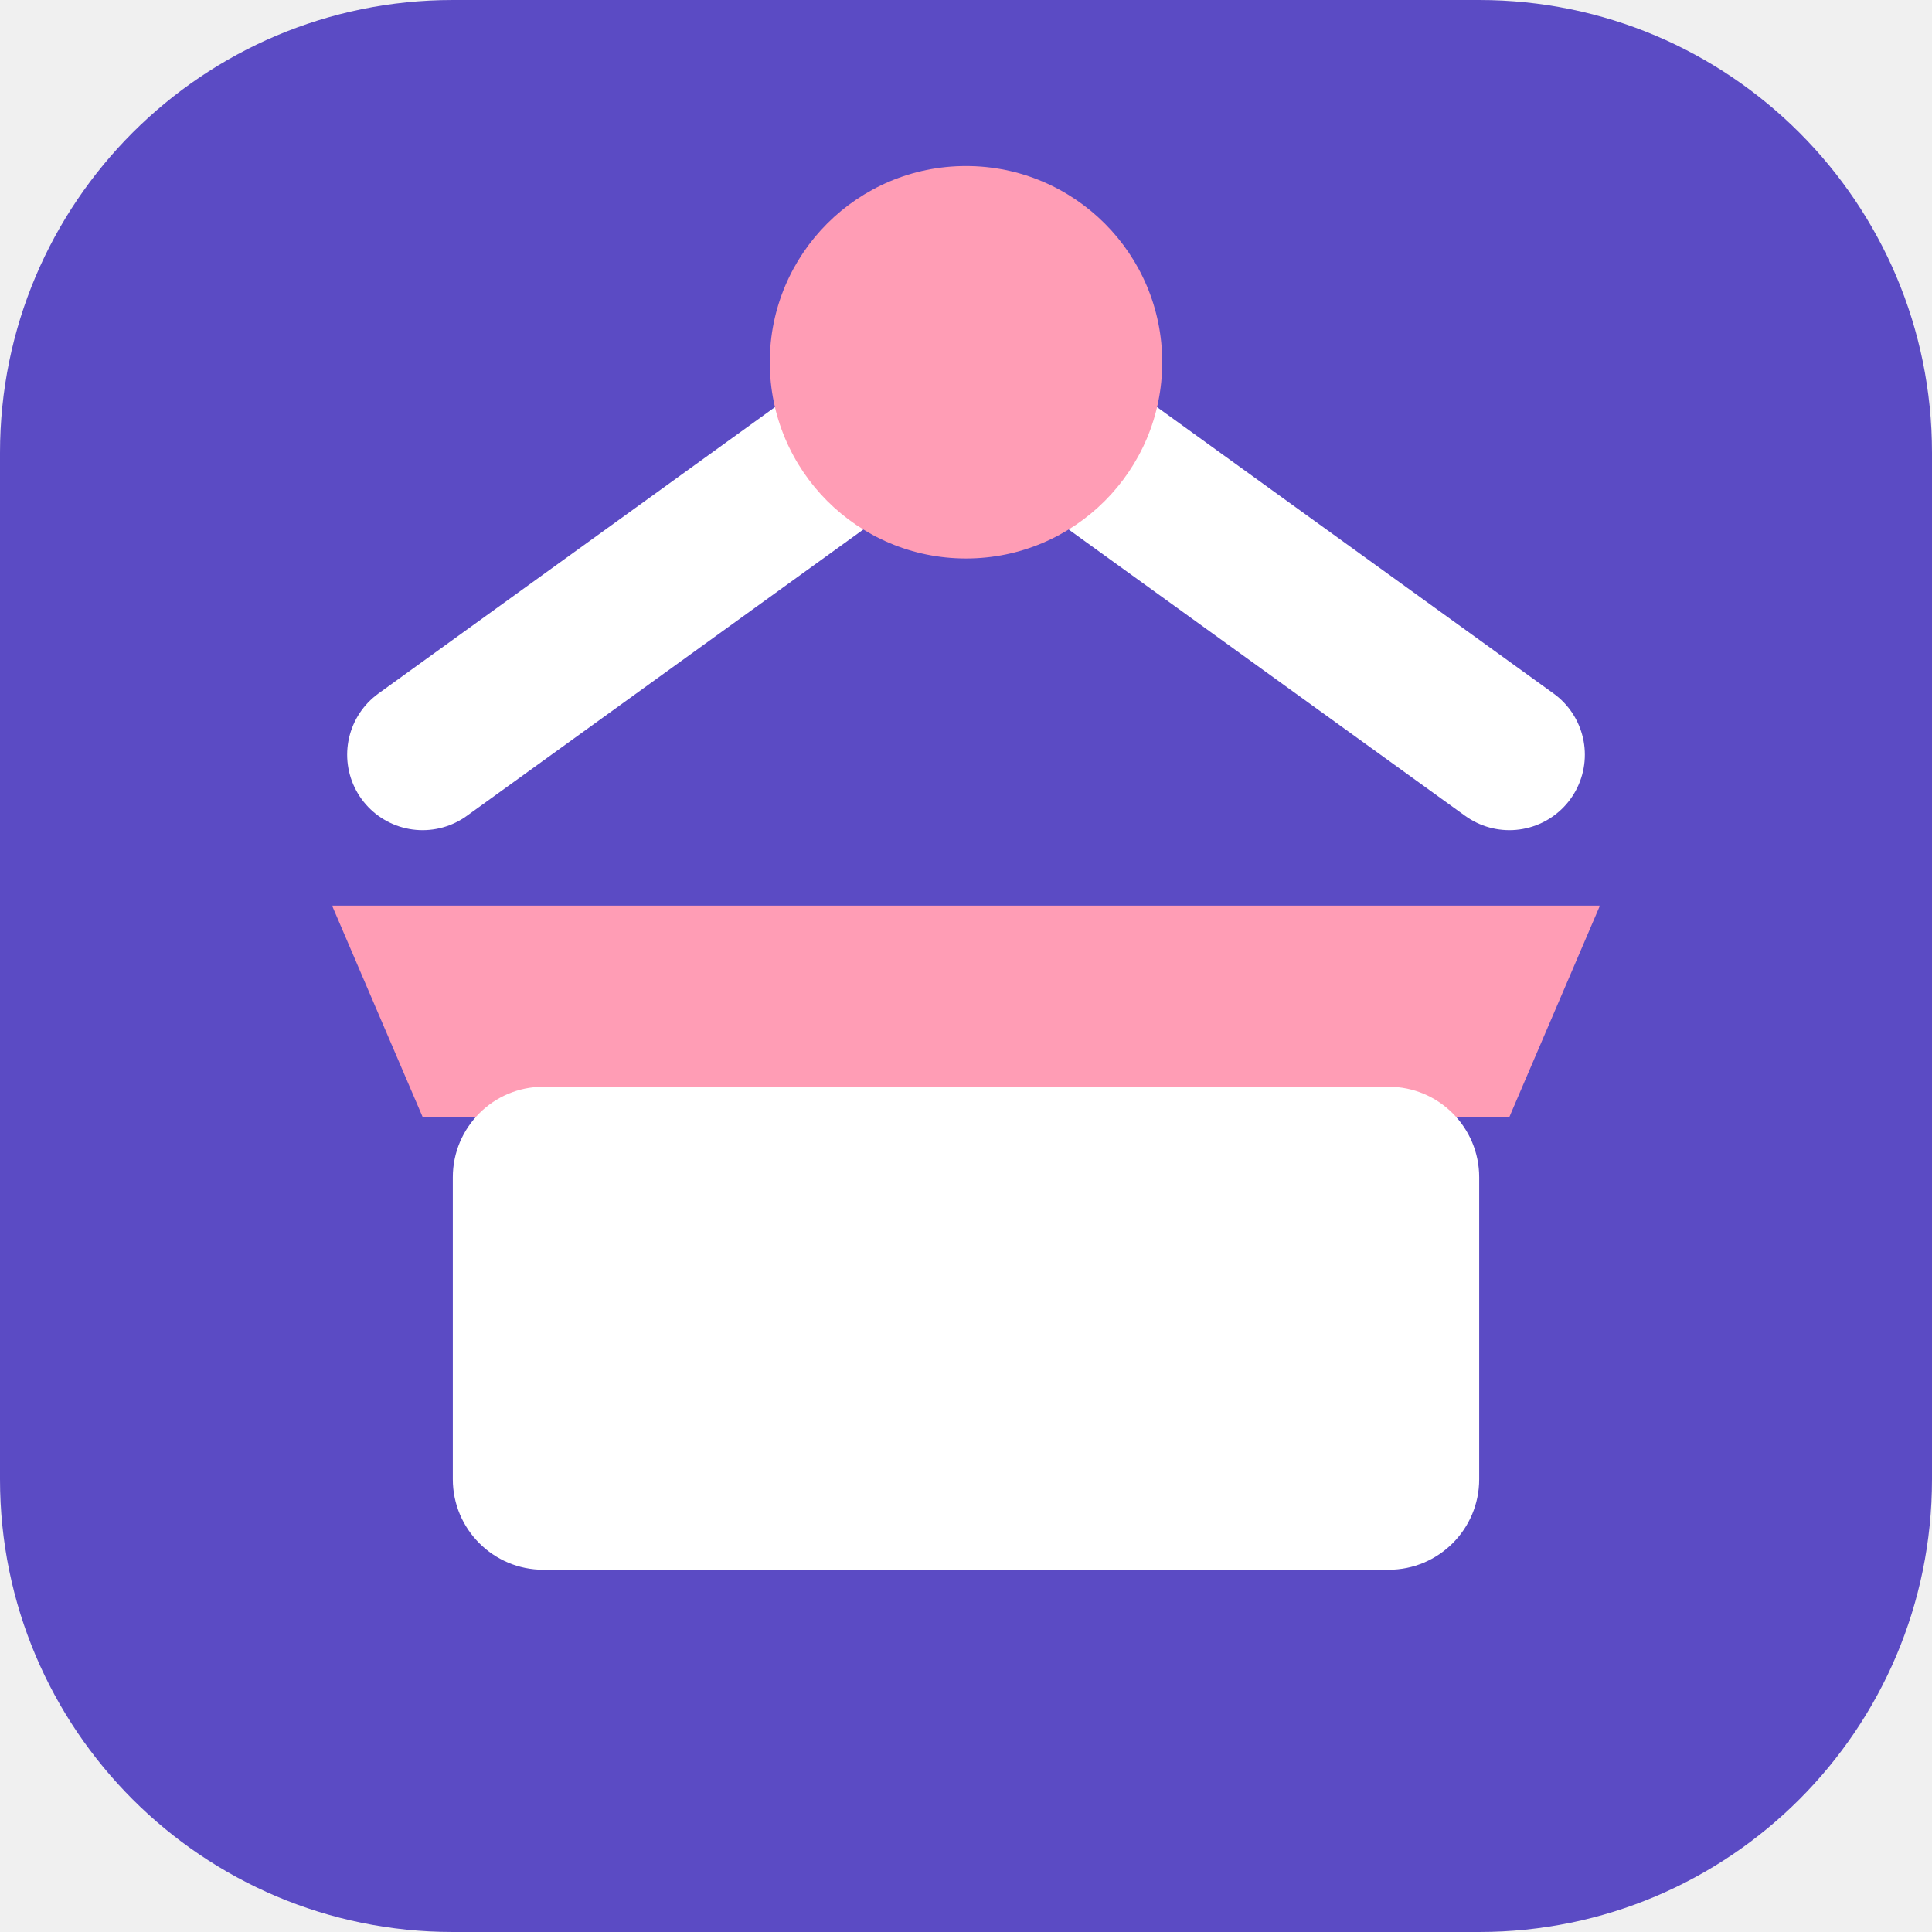
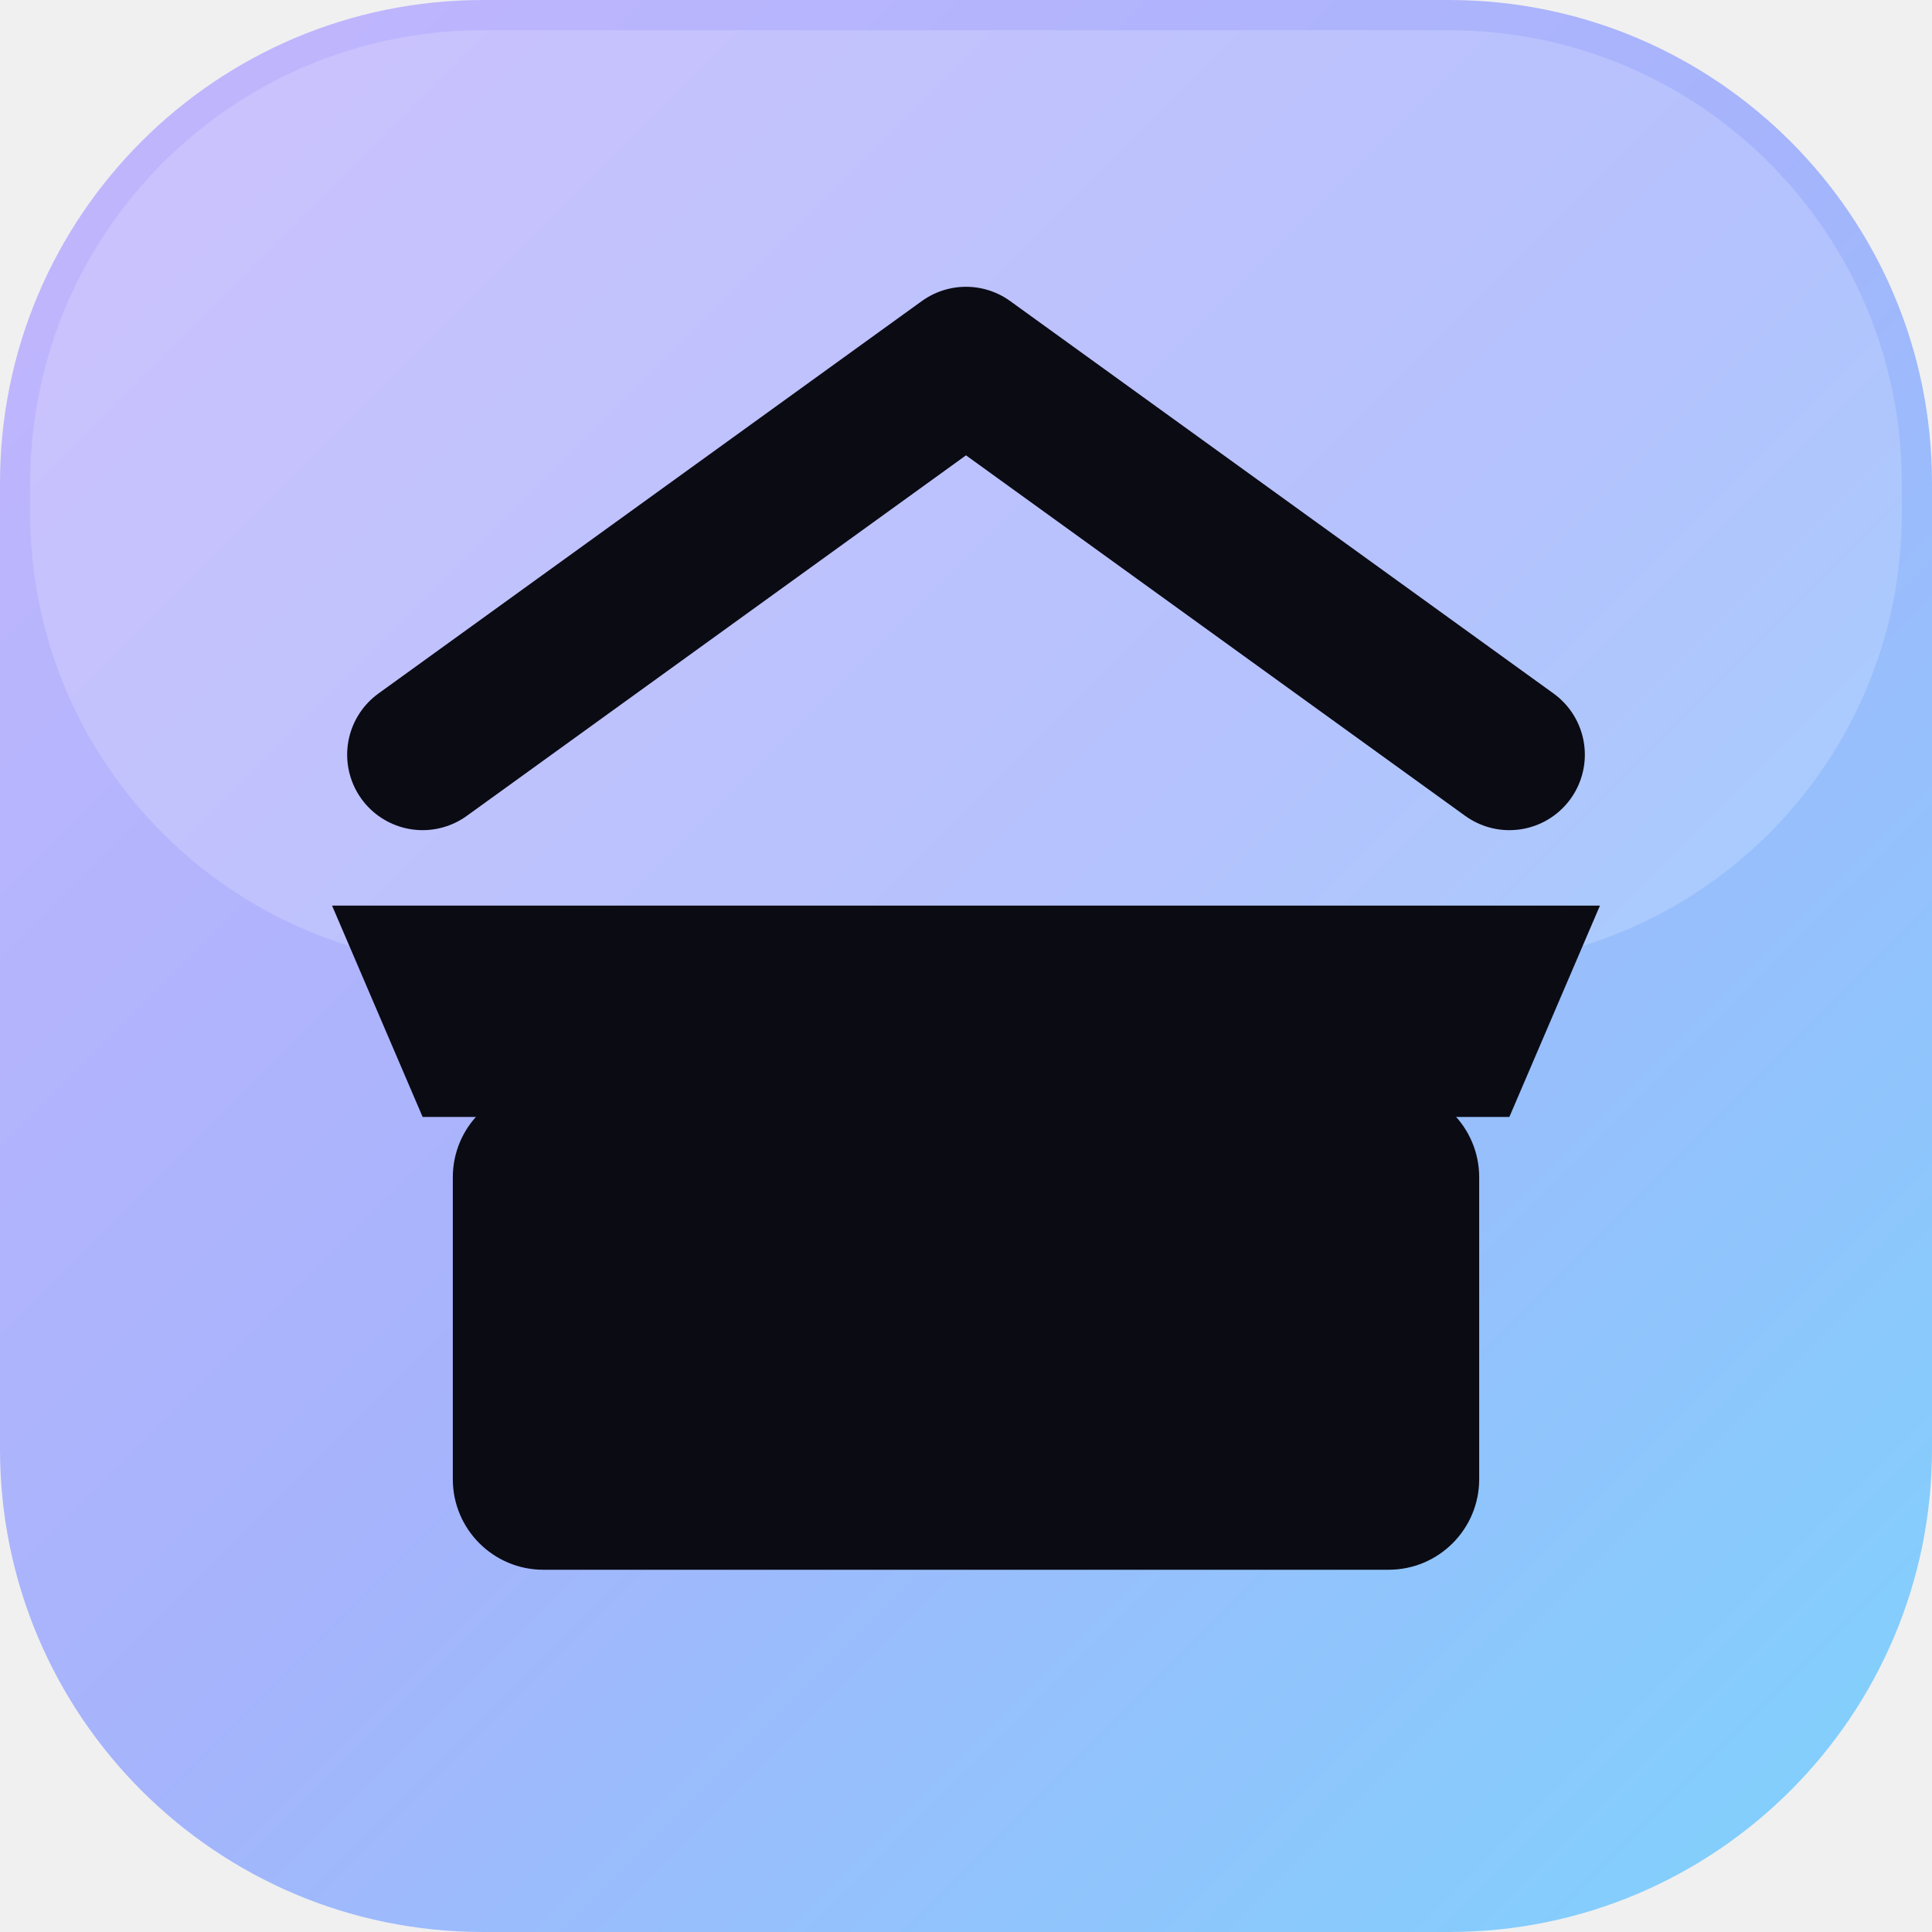
<svg xmlns="http://www.w3.org/2000/svg" viewBox="0 0 64 64" width="64" height="64" role="img" aria-label="Culture2Commerce">
-   <rect width="64" height="64" rx="15" fill="#5b4bc4" />
-   <path d="M14 25 L32 12 L50 25" fill="none" stroke="#ffffff" stroke-width="5" stroke-linecap="round" stroke-linejoin="round" />
-   <circle cx="32" cy="12" r="6.5" fill="#ff9db5" />
-   <path d="M11 30 H53 L50 37 H14 Z" fill="#ff9db5" />
-   <rect x="15" y="36" width="34" height="16" rx="3" fill="#ffffff" />
+   <defs>
+     <linearGradient id="g" x1="0" y1="0" x2="1" y2="1">
+       <stop offset="0" stop-color="#c4b5fd" />
+       <stop offset="0.5" stop-color="#a5b4fc" />
+       <stop offset="1" stop-color="#7dd3fc" />
+     </linearGradient>
+   </defs>
+   <rect width="64" height="64" rx="16" fill="url(#g)" />
+   <rect x="1" y="1" width="62" height="31" rx="15" fill="#ffffff" opacity="0.18" />
+   <path d="M14 25 L32 12 L50 25" fill="none" stroke="#0b0b14" stroke-width="5" stroke-linecap="round" stroke-linejoin="round" />
+   <path d="M11 30 H53 L50 37 H14 Z" fill="#0b0b14" />
+   <rect x="15" y="36" width="34" height="16" rx="3" fill="#0b0b14" />
</svg>
